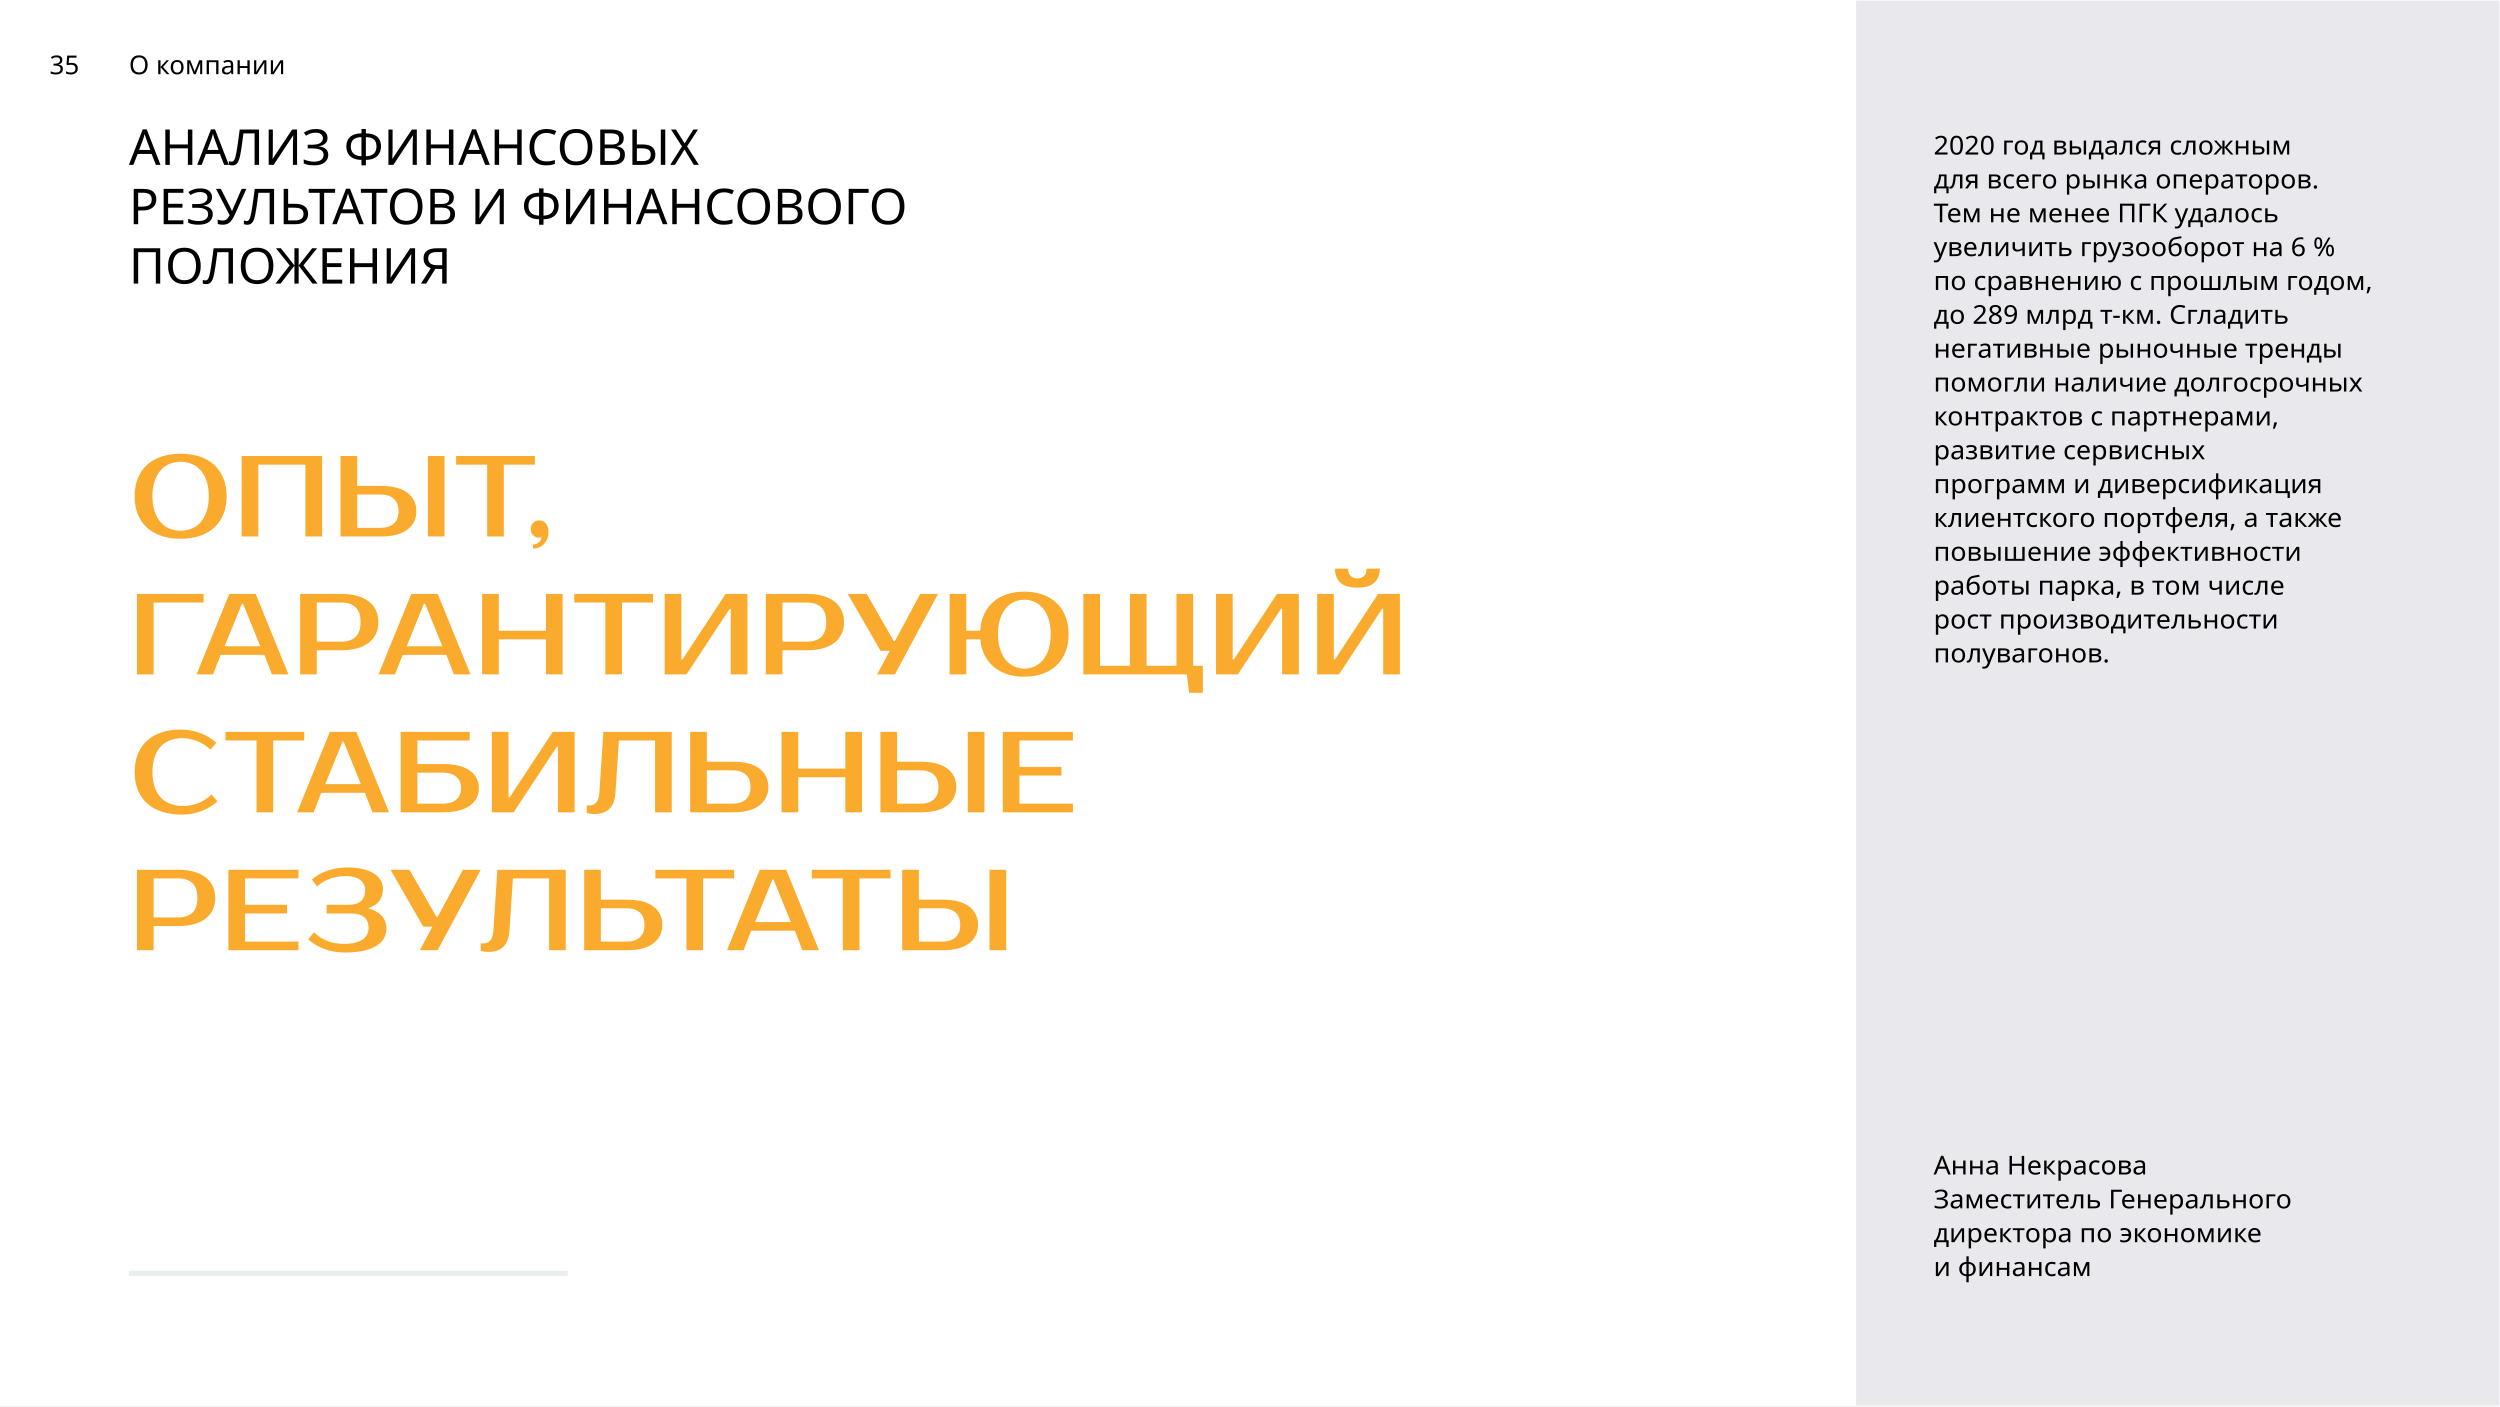
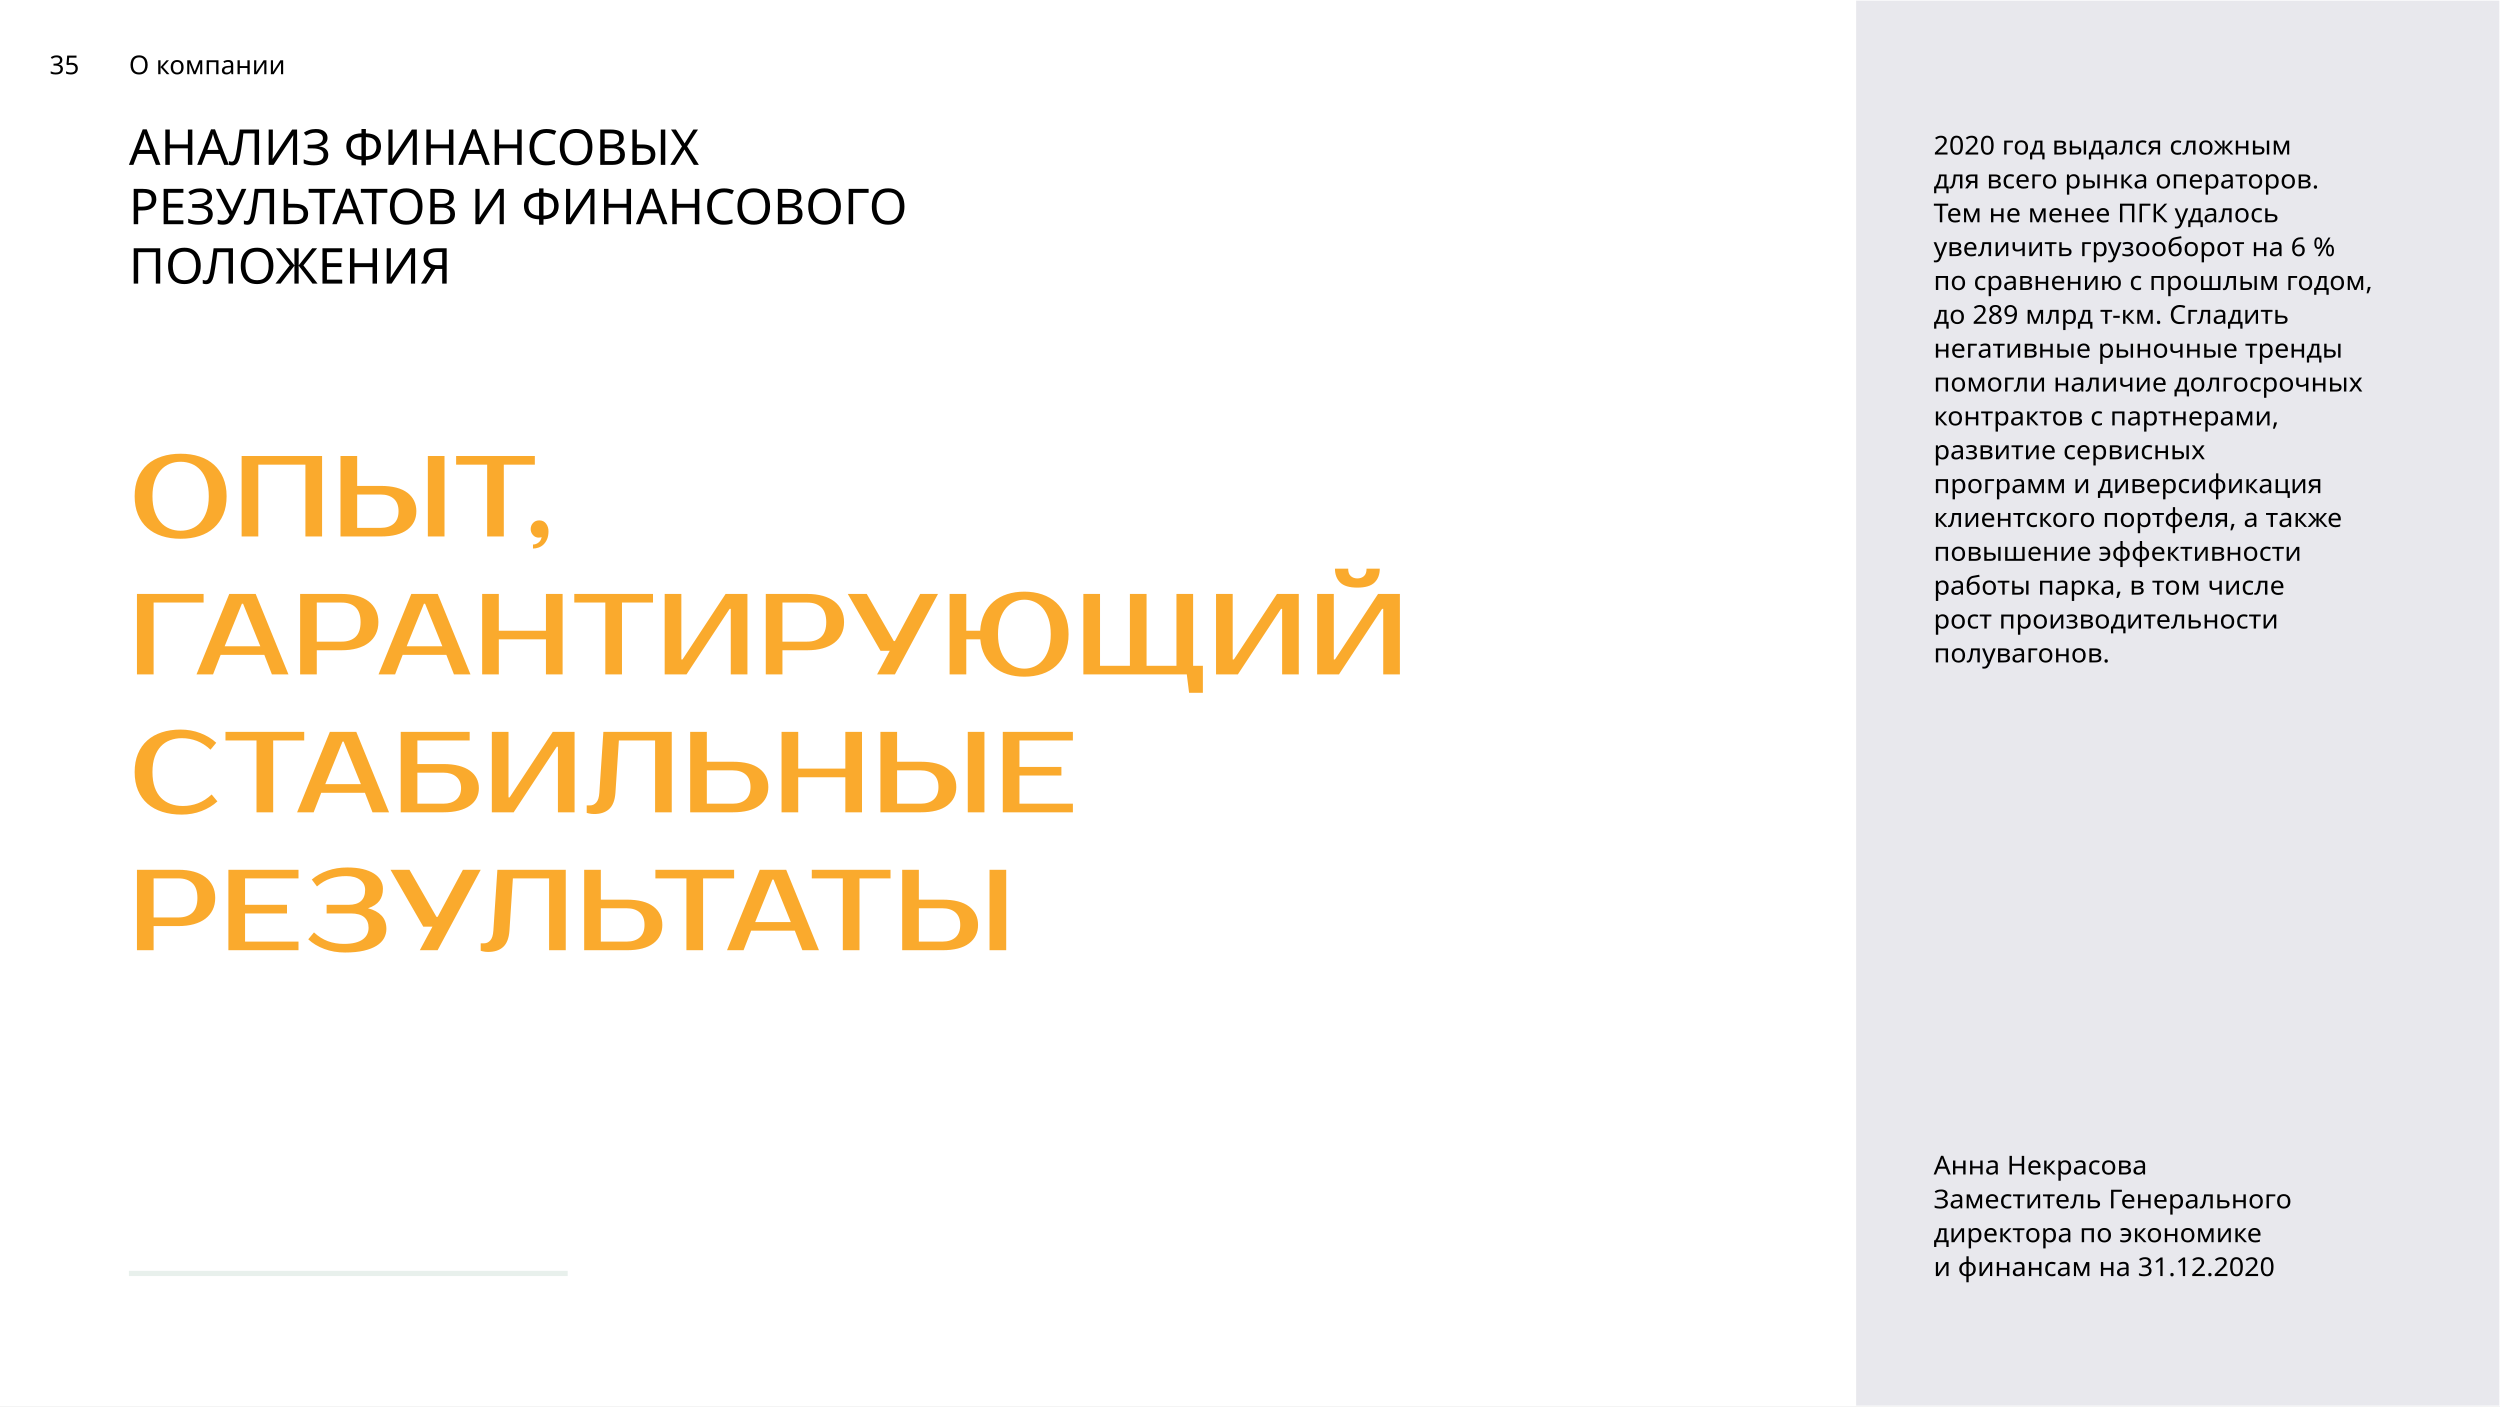
<svg xmlns="http://www.w3.org/2000/svg" version="1.1" id="svg2" xml:space="preserve" width="2560" height="1440" viewBox="0 0 2560 1440">
  <defs id="defs6">
    <clipPath clipPathUnits="userSpaceOnUse" id="clipPath20">
      <path d="M 0,1080 H 1920 V 0 H 0 Z" id="path18" />
    </clipPath>
    <clipPath clipPathUnits="userSpaceOnUse" id="clipPath38">
      <path d="M 0,0 H 1920 V 1080 H 0 Z" id="path36" />
    </clipPath>
    <clipPath clipPathUnits="userSpaceOnUse" id="clipPath120">
      <path d="M 0,1080 H 1920 V 0 H 0 Z" id="path118" />
    </clipPath>
  </defs>
  <g id="g10" transform="matrix(1.333333,0,0,-1.333333,0,1440)">
    <g id="g12">
      <g id="g14">
        <g id="g16" clip-path="url(#clipPath20)">
          <path d="M 0,0 H 1920 V 1080 H 0 Z" style="fill:#ffffff;fill-opacity:1;fill-rule:nonzero;stroke:none" id="path22" />
        </g>
      </g>
    </g>
    <text transform="matrix(1,0,0,-1,99,953.4)" style="font-variant:normal;font-weight:normal;font-stretch:normal;font-size:38px;font-family:'Prosto One';-inkscape-font-specification:ProstoOne-Regular;writing-mode:lr-tb;fill:#000000;fill-opacity:1;fill-rule:nonzero;stroke:none" id="text30">
      <tspan x="0 31.16 63.08 94.24 125.78 158.46 186.77 200.07 237.88 270.56 302.48 333.64 365.56 395.58 429.78 460.18 499.89 528.96" y="0" id="tspan24">АНАЛИЗ ФИНАНСОВЫХ </tspan>
      <tspan x="0 30.02 57 85.31 115.52 147.06 177.08 203.87 235.03 261.82 296.02 326.42 339.72 372.4 385.7 423.51 456.19 488.11 519.27 551.19 581.21 615.41 645.81 680.01 705.09 739.29" y="45.6" id="tspan26">РЕЗУЛЬТАТОВ И ФИНАНСОВОГО </tspan>
      <tspan x="0 31.92 66.12 97.66 131.86 175.37 202.35 234.27 266.95" y="91.2" id="tspan28">ПОЛОЖЕНИЯ</tspan>
    </text>
    <g id="g32">
      <g id="g34" clip-path="url(#clipPath38)">
        <g id="g40" transform="translate(105.1786,412.0156)">
          <path d="m 0,0 v -61.786 h 12.798 v 18.536 h 19.013 c 4.422,0 8.385,0.486 11.894,1.456 3.507,0.971 6.47,2.384 8.887,4.237 2.416,1.854 4.274,4.118 5.571,6.797 1.296,2.677 1.946,5.722 1.946,9.135 0,3.412 -0.649,6.457 -1.945,9.135 -1.296,2.677 -3.153,4.943 -5.569,6.797 -2.416,1.853 -5.379,3.266 -8.884,4.237 C 40.205,-0.485 36.241,0 31.822,0 Z m 31.775,-6.62 c 4.648,0 8.253,-1.222 10.813,-3.663 2.56,-2.442 3.839,-6.223 3.839,-11.342 0,-5.119 -1.279,-8.901 -3.839,-11.342 -2.56,-2.442 -6.165,-3.663 -10.813,-3.663 H 12.798 v 30.01 z m 92.29,0 V 0 H 70.223 v -61.786 h 53.842 v 6.62 H 83.022 v 21.625 h 32.216 v 6.62 H 83.022 V -6.62 Z m 47.38,-1.191 c 2.529,-1.973 3.795,-4.517 3.795,-7.635 0,-7.65 -4.267,-11.475 -12.798,-11.475 h -16.771 v -6.62 h 18.536 c 4.648,0 8.09,-0.957 10.327,-2.868 2.236,-1.913 3.354,-4.634 3.354,-8.165 0,-1.765 -0.353,-3.398 -1.059,-4.899 -0.706,-1.5 -1.809,-2.81 -3.31,-3.927 -1.5,-1.119 -3.458,-1.986 -5.87,-2.604 -2.413,-0.618 -5.326,-0.927 -8.738,-0.927 -4.413,0 -8.504,0.691 -12.269,2.074 -3.766,1.382 -7.326,3.633 -10.68,6.753 l -4.413,-5.296 c 3.354,-3.12 7.458,-5.591 12.313,-7.415 4.855,-1.823 10.164,-2.736 15.932,-2.736 5.649,0 10.473,0.472 14.475,1.412 4.001,0.941 7.282,2.221 9.842,3.84 2.56,1.618 4.442,3.53 5.649,5.737 1.205,2.207 1.809,4.575 1.809,7.105 0,4.237 -1.251,7.664 -3.751,10.283 -2.502,2.618 -5.958,4.487 -10.371,5.605 4.001,1.353 6.913,3.251 8.738,5.693 1.823,2.441 2.736,5.546 2.736,9.312 0,2.295 -0.573,4.442 -1.721,6.444 -1.147,1.999 -2.868,3.736 -5.163,5.207 -2.295,1.47 -5.15,2.618 -8.562,3.443 -3.414,0.823 -7.385,1.235 -11.916,1.235 -5.532,0 -10.622,-0.824 -15.27,-2.471 -4.649,-1.648 -8.65,-3.914 -12.004,-6.797 l 3.972,-5.295 c 3.354,2.882 6.87,4.927 10.548,6.134 3.677,1.205 7.635,1.809 11.871,1.809 4.648,0 8.238,-0.986 10.769,-2.956 M 250.336,0 230.917,-36.189 h -0.882 L 209.292,0 h -14.563 l 25.155,-43.691 h 7.061 l -9.709,-18.095 h 13.681 L 264.017,0 Z m 13.672,-62.227 c 0.47,-0.176 1.029,-0.323 1.677,-0.441 1.176,-0.294 2.529,-0.442 4.06,-0.442 4.884,0 8.723,1.28 11.519,3.84 2.794,2.56 4.398,6.722 4.81,12.489 l 2.648,40.161 h 27.804 v -55.166 h 12.798 V 0 h -52.518 l -3.089,-46.781 c -0.236,-3.53 -1.03,-6.032 -2.383,-7.502 -1.354,-1.472 -2.913,-2.207 -4.678,-2.207 h -2.648 z m 92.262,39.278 V 0 h -12.798 v -61.786 h 32.658 c 9.061,0 15.888,1.751 20.477,5.252 4.59,3.5 6.885,8.223 6.885,14.167 0,5.942 -2.295,10.665 -6.885,14.166 -4.589,3.501 -11.416,5.252 -20.477,5.252 z m 19.86,-6.62 c 4.237,0 7.575,-1.074 10.018,-3.221 2.441,-2.149 3.663,-5.341 3.663,-9.577 0,-4.237 -1.222,-7.43 -3.663,-9.577 -2.443,-2.149 -5.781,-3.222 -10.018,-3.222 h -19.86 v 25.597 z M 458.622,0 H 398.16 v -6.62 h 23.832 V -61.786 H 434.79 V -6.62 h 23.832 z m 29.408,-7.503 h 0.883 l 13.24,-32.658 H 474.791 Z M 478.321,0 453.166,-61.786 h 12.71 l 5.825,15.005 h 33.541 l 5.826,-15.005 h 12.71 L 498.622,0 Z M 578.74,0 h -60.462 v -6.62 h 23.832 v -55.166 h 12.798 V -6.62 h 23.832 z m 88.846,0 h -12.798 v -61.786 h 12.798 z M 600.505,-22.949 V 0 h -12.799 v -61.786 h 30.893 c 9.061,0 15.888,1.751 20.478,5.252 4.59,3.5 6.884,8.223 6.884,14.167 0,5.942 -2.294,10.665 -6.884,14.166 -4.59,3.501 -11.417,5.252 -20.478,5.252 z m 18.094,-6.62 c 4.237,0 7.576,-1.074 10.018,-3.221 2.441,-2.149 3.663,-5.341 3.663,-9.577 0,-4.237 -1.222,-7.43 -3.663,-9.577 -2.442,-2.149 -5.781,-3.222 -10.018,-3.222 h -18.094 v 25.597 z" style="fill:#faaa2d;fill-opacity:1;fill-rule:nonzero;stroke:none" id="path42" />
        </g>
        <g id="g44" transform="translate(131.0844,462.5474)">
          <path d="m 0,0 c -2.855,1.029 -5.326,2.604 -7.414,4.722 -2.09,2.119 -3.707,4.811 -4.855,8.076 -1.147,3.266 -1.721,7.164 -1.721,11.696 0,4.53 0.574,8.429 1.721,11.695 1.148,3.265 2.721,5.958 4.722,8.076 2,2.118 4.383,3.692 7.15,4.722 2.765,1.029 5.737,1.545 8.915,1.545 4,0 7.84,-0.693 11.518,-2.074 3.677,-1.384 7.194,-3.635 10.548,-6.753 l 4.413,5.296 c -3.354,3.118 -7.414,5.59 -12.18,7.414 -4.767,1.824 -9.828,2.737 -15.182,2.737 -5.296,0 -10.122,-0.706 -14.476,-2.119 -4.355,-1.412 -8.076,-3.501 -11.165,-6.267 -3.089,-2.766 -5.473,-6.178 -7.15,-10.238 -1.677,-4.06 -2.515,-8.739 -2.515,-14.034 0,-5.296 0.852,-9.974 2.56,-14.035 1.706,-4.06 4.133,-7.473 7.281,-10.238 3.148,-2.767 6.943,-4.855 11.387,-6.267 4.442,-1.412 9.429,-2.119 14.961,-2.119 5.353,0 10.415,0.913 15.181,2.737 4.766,1.823 8.827,4.294 12.181,7.414 L 31.467,7.282 C 28.112,4.162 24.596,1.911 20.919,0.53 17.241,-0.854 13.401,-1.545 9.4,-1.545 5.987,-1.545 2.853,-1.03 0,0 M 102.546,55.386 H 42.084 v -6.62 H 65.916 V -6.399 h 12.798 v 55.165 h 23.832 z m 29.409,-7.502 h 0.882 l 13.24,-32.658 h -27.362 z m -9.71,7.502 L 97.09,-6.399 h 12.71 l 5.826,15.005 h 33.54 l 5.826,-15.005 h 12.71 l -25.156,61.785 z m 67.222,-24.714 v 18.094 h 40.161 v 6.62 H 176.669 V -6.399 h 32.658 c 4.531,0 8.502,0.441 11.916,1.324 3.412,0.882 6.267,2.147 8.562,3.795 2.294,1.647 4.016,3.604 5.163,5.87 1.147,2.264 1.721,4.78 1.721,7.546 0,2.766 -0.574,5.281 -1.721,7.547 -1.147,2.265 -2.869,4.222 -5.163,5.87 -2.295,1.646 -5.15,2.912 -8.562,3.795 -3.414,0.883 -7.385,1.324 -11.916,1.324 z m 19.86,-6.62 c 4.237,0 7.576,-1.045 10.018,-3.133 2.441,-2.09 3.663,-5.018 3.663,-8.783 0,-3.766 -1.222,-6.694 -3.663,-8.782 -2.442,-2.089 -5.781,-3.133 -10.018,-3.133 h -19.86 V 24.052 Z M 310.195,-6.399 v 61.785 h -16.77 L 260.326,5.075 h -0.883 V 55.386 H 246.644 V -6.399 h 16.771 l 33.099,50.311 h 0.883 V -6.399 Z m 9.311,-0.442 c 0.47,-0.176 1.029,-0.322 1.677,-0.441 1.176,-0.294 2.529,-0.441 4.06,-0.441 4.884,0 8.723,1.28 11.519,3.839 2.794,2.56 4.398,6.722 4.81,12.49 l 2.648,40.16 h 27.804 V -6.399 h 12.798 v 61.785 h -52.517 l -3.09,-46.78 c -0.236,-3.531 -1.03,-6.033 -2.383,-7.503 -1.354,-1.471 -2.913,-2.206 -4.678,-2.206 h -2.648 z m 92.262,39.278 V 55.386 H 398.97 V -6.399 h 32.658 c 9.061,0 15.888,1.75 20.478,5.252 4.589,3.5 6.884,8.222 6.884,14.166 0,5.943 -2.295,10.665 -6.884,14.167 -4.59,3.5 -11.417,5.251 -20.478,5.251 z m 19.86,-6.619 c 4.237,0 7.576,-1.075 10.018,-3.222 2.441,-2.149 3.663,-5.34 3.663,-9.577 0,-4.237 -1.222,-7.429 -3.663,-9.577 -2.442,-2.148 -5.781,-3.221 -10.018,-3.221 h -19.86 v 25.597 z m 86.508,29.568 V 27.142 H 481.947 V 55.386 H 469.149 V -6.399 h 12.798 v 26.921 h 36.189 V -6.399 h 12.799 v 61.785 z m 106.827,0 H 612.165 V -6.4 h 12.798 z M 557.882,32.437 V 55.386 H 545.083 V -6.399 h 30.893 c 9.061,0 15.888,1.75 20.477,5.252 4.59,3.5 6.885,8.222 6.885,14.166 0,5.943 -2.295,10.665 -6.885,14.167 -4.589,3.5 -11.416,5.251 -20.477,5.251 z m 18.094,-6.619 c 4.237,0 7.576,-1.075 10.018,-3.222 2.441,-2.149 3.663,-5.34 3.663,-9.577 0,-4.237 -1.222,-7.429 -3.663,-9.577 -2.442,-2.148 -5.781,-3.221 -10.018,-3.221 h -18.094 v 25.597 z m 116.925,22.948 v 6.62 H 639.059 V -6.399 h 53.842 v 6.62 h -41.044 v 21.625 h 32.217 v 6.619 h -32.217 v 20.301 z" style="fill:#faaa2d;fill-opacity:1;fill-rule:nonzero;stroke:none" id="path46" />
        </g>
        <g id="g48" transform="translate(156.3723,617.2319)">
          <path d="m 0,0 v 6.62 h -51.194 v -61.786 h 12.799 V 0 Z m 29.409,-0.883 h 0.883 L 43.531,-33.541 H 16.169 Z M 19.7,6.62 -5.456,-55.166 h 12.71 l 5.826,15.005 h 33.541 l 5.825,-15.005 h 12.71 L 40.001,6.62 Z m 54.423,0 v -61.786 h 12.799 v 18.536 h 19.013 c 4.421,0 8.385,0.485 11.893,1.456 3.507,0.971 6.47,2.384 8.888,4.237 2.416,1.854 4.273,4.118 5.57,6.796 1.296,2.677 1.946,5.723 1.946,9.136 0,3.412 -0.648,6.457 -1.945,9.135 -1.296,2.677 -3.152,4.943 -5.569,6.797 -2.416,1.853 -5.378,3.266 -8.884,4.237 -3.506,0.97 -7.47,1.456 -11.888,1.456 z M 105.899,0 c 4.647,0 8.253,-1.222 10.812,-3.663 2.56,-2.442 3.84,-6.223 3.84,-11.342 0,-5.119 -1.28,-8.901 -3.84,-11.342 -2.559,-2.443 -6.165,-3.663 -10.812,-3.663 H 86.922 V 0 Z m 63.312,-0.883 h 0.882 l 13.24,-32.658 h -27.362 z m -9.709,7.503 -25.156,-61.786 h 12.71 l 5.826,15.005 h 33.54 l 5.826,-15.005 h 12.71 L 179.803,6.62 Z m 103.41,0 V -21.625 H 226.724 V 6.62 h -12.799 v -61.786 h 12.799 v 26.921 h 36.188 v -26.921 h 12.799 V 6.62 Z m 82.228,0 H 284.678 V 0 h 23.832 v -55.166 h 12.798 V 0 h 23.832 z m 72.517,-61.786 V 6.62 h -16.77 l -33.1,-50.311 h -0.882 V 6.62 h -12.799 v -61.786 h 16.771 l 33.099,50.311 h 0.883 V -55.166 Z M 431.752,6.62 v -61.786 h 12.798 v 18.536 h 19.013 c 4.422,0 8.385,0.485 11.894,1.456 3.507,0.971 6.469,2.384 8.887,4.237 2.416,1.854 4.274,4.118 5.57,6.796 1.297,2.677 1.946,5.723 1.946,9.136 0,3.412 -0.648,6.457 -1.944,9.135 -1.297,2.677 -3.153,4.943 -5.569,6.797 -2.417,1.853 -5.379,3.266 -8.885,4.237 -3.506,0.97 -7.469,1.456 -11.888,1.456 z M 463.527,0 c 4.648,0 8.253,-1.222 10.813,-3.663 2.559,-2.442 3.839,-6.223 3.839,-11.342 0,-5.119 -1.28,-8.901 -3.839,-11.342 -2.56,-2.443 -6.165,-3.663 -10.813,-3.663 H 444.55 V 0 Z m 86.808,6.62 -19.418,-36.189 h -0.883 L 509.292,6.62 h -14.564 l 25.156,-43.691 h 7.061 l -9.709,-18.095 h 13.681 L 564.016,6.62 Z m 93.649,-61.433 c 4.178,1.413 7.768,3.501 10.769,6.267 3.001,2.765 5.34,6.179 7.017,10.239 1.677,4.06 2.515,8.738 2.515,14.034 0,5.296 -0.838,9.974 -2.515,14.034 -1.677,4.06 -4.016,7.472 -7.017,10.239 -3.001,2.765 -6.591,4.855 -10.769,6.267 -4.178,1.412 -8.738,2.118 -13.681,2.118 -4.766,0 -9.165,-0.648 -13.195,-1.942 -4.031,-1.295 -7.533,-3.221 -10.504,-5.781 -2.972,-2.56 -5.34,-5.708 -7.105,-9.444 -1.765,-3.738 -2.796,-8.019 -3.089,-12.843 H 585.729 V 6.62 h -12.798 v -61.786 h 12.798 v 26.921 h 10.769 c 0.411,-4.649 1.529,-8.753 3.354,-12.313 1.823,-3.561 4.221,-6.562 7.194,-9.003 2.97,-2.442 6.428,-4.281 10.371,-5.516 3.941,-1.236 8.237,-1.854 12.886,-1.854 4.943,0 9.503,0.706 13.681,2.118 m -6.018,55.431 c 2.435,-1.059 4.594,-2.678 6.472,-4.855 1.879,-2.177 3.376,-4.929 4.492,-8.253 1.116,-3.325 1.674,-7.252 1.674,-11.783 0,-4.532 -0.558,-8.46 -1.674,-11.783 -1.116,-3.325 -2.613,-6.077 -4.492,-8.253 -1.878,-2.178 -4.037,-3.795 -6.472,-4.855 -2.437,-1.059 -4.976,-1.588 -7.618,-1.588 -2.643,0 -5.183,0.529 -7.619,1.588 -2.437,1.06 -4.595,2.677 -6.474,4.855 -1.878,2.176 -3.376,4.928 -4.491,8.253 -1.116,3.323 -1.673,7.251 -1.673,11.783 0,4.531 0.557,8.458 1.673,11.783 1.115,3.324 2.613,6.076 4.491,8.253 1.879,2.177 4.037,3.796 6.474,4.855 2.436,1.059 4.976,1.589 7.619,1.589 2.642,0 5.181,-0.53 7.618,-1.589 M 759.938,-48.546 V 6.62 H 747.14 V -48.546 H 724.191 V 6.62 H 711.392 V -48.546 H 688.443 V 6.62 h -12.798 v -61.786 h 79.439 l 1.765,-14.122 h 10.592 v 20.742 z m 81.159,-6.62 V 6.62 h -16.77 l -33.099,-50.311 h -0.883 V 6.62 h -12.798 v -61.786 h 16.77 l 33.099,50.311 h 0.883 v -50.311 z m 77.646,0 V 6.62 h -16.77 l -33.1,-50.311 H 867.99 V 6.62 h -12.798 v -61.786 h 16.77 l 33.1,50.311 h 0.882 v -50.311 z m -19.418,70.612 c 2.648,2.648 3.972,6.179 3.972,10.592 h -10.151 c 0,-2.648 -0.677,-4.561 -2.03,-5.737 -1.354,-1.178 -3.031,-1.765 -5.031,-1.765 -2.001,0 -3.678,0.587 -5.031,1.765 -1.355,1.176 -2.03,3.089 -2.03,5.737 h -10.151 c 0,-4.413 1.324,-7.944 3.972,-10.592 2.648,-2.648 7.061,-3.972 13.24,-3.972 6.178,0 10.592,1.324 13.24,3.972" style="fill:#faaa2d;fill-opacity:1;fill-rule:nonzero;stroke:none" id="path50" />
        </g>
        <g id="g52" transform="translate(147.1486,723.7679)">
          <path d="m 0,0 c 2.618,-1.059 4.899,-2.678 6.841,-4.855 1.941,-2.177 3.486,-4.929 4.633,-8.252 1.148,-3.325 1.722,-7.253 1.722,-11.784 0,-4.532 -0.574,-8.459 -1.722,-11.783 -1.147,-3.325 -2.692,-6.077 -4.633,-8.253 -1.942,-2.178 -4.223,-3.795 -6.841,-4.855 -2.619,-1.059 -5.428,-1.588 -8.429,-1.588 -3.001,0 -5.812,0.529 -8.43,1.588 -2.619,1.06 -4.898,2.677 -6.84,4.855 -1.942,2.176 -3.487,4.928 -4.634,8.253 -1.148,3.324 -1.721,7.251 -1.721,11.783 0,4.531 0.573,8.459 1.721,11.784 1.147,3.323 2.692,6.075 4.634,8.252 1.942,2.177 4.221,3.796 6.84,4.855 2.618,1.059 5.429,1.589 8.43,1.589 3.001,0 5.81,-0.53 8.429,-1.589 m -22.905,5.649 c -4.355,-1.412 -8.076,-3.502 -11.165,-6.267 -3.09,-2.766 -5.473,-6.178 -7.15,-10.239 -1.677,-4.06 -2.515,-8.738 -2.515,-14.034 0,-5.296 0.838,-9.974 2.515,-14.034 1.677,-4.06 4.06,-7.473 7.15,-10.239 3.089,-2.766 6.81,-4.854 11.165,-6.266 4.354,-1.413 9.18,-2.119 14.476,-2.119 5.296,0 10.106,0.706 14.431,2.119 4.325,1.412 8.032,3.5 11.121,6.266 3.09,2.766 5.487,6.179 7.194,10.239 1.706,4.06 2.56,8.738 2.56,14.034 0,5.296 -0.854,9.974 -2.56,14.034 -1.707,4.061 -4.104,7.473 -7.194,10.239 -3.089,2.765 -6.796,4.855 -11.121,6.267 -4.325,1.412 -9.135,2.118 -14.431,2.118 -5.296,0 -10.122,-0.706 -14.476,-2.118 M 38.421,6.002 V -55.784 H 51.22 v 55.166 h 36.188 v -55.166 h 12.799 V 6.002 Z m 155.814,0 h -12.798 v -61.786 h 12.798 z M 127.154,-16.947 V 6.002 h -12.799 v -61.786 h 30.893 c 9.061,0 15.888,1.751 20.478,5.252 4.589,3.501 6.884,8.223 6.884,14.167 0,5.943 -2.295,10.665 -6.884,14.166 -4.59,3.501 -11.417,5.252 -20.478,5.252 z m 18.094,-6.62 c 4.237,0 7.576,-1.074 10.018,-3.221 2.441,-2.149 3.663,-5.341 3.663,-9.577 0,-4.237 -1.222,-7.43 -3.663,-9.577 -2.442,-2.149 -5.781,-3.222 -10.018,-3.222 h -18.094 v 25.597 z M 263.612,6.002 H 203.15 v -6.62 h 23.832 v -55.166 h 12.798 v 55.166 h 23.832 z m 8.631,-51.944 c -1.236,1.677 -2.972,2.516 -5.208,2.516 -2.001,0 -3.605,-0.662 -4.81,-1.986 -1.207,-1.324 -1.81,-2.869 -1.81,-4.634 0,-1.766 0.588,-3.31 1.765,-4.634 1.177,-1.324 2.648,-1.986 4.414,-1.986 0.587,0 1.117,0.059 1.588,0.176 0.235,0.06 0.442,0.148 0.618,0.265 -0.235,-1.765 -1.015,-3.162 -2.339,-4.192 -1.324,-1.029 -2.751,-1.545 -4.281,-1.545 v -3.089 c 1.413,0 2.839,0.251 4.281,0.75 1.441,0.5 2.721,1.295 3.84,2.383 1.117,1.09 2.03,2.471 2.736,4.148 0.706,1.678 1.059,3.663 1.059,5.958 0,2.236 -0.618,4.193 -1.853,5.87" style="fill:#faaa2d;fill-opacity:1;fill-rule:nonzero;stroke:none" id="path54" />
        </g>
      </g>
    </g>
    <g id="g56" transform="translate(99,102)">
      <path d="M 0,0 H 337" style="fill:none;stroke:#e8f0ec;stroke-width:4;stroke-linecap:butt;stroke-linejoin:miter;stroke-miterlimit:4;stroke-dasharray:none;stroke-opacity:1" id="path58" />
    </g>
    <path d="m 1425.5,0.5 h 494 v 1078.999 h -494 z" style="fill:#e8e8ed;fill-opacity:1;fill-rule:nonzero;stroke:none" id="path60" />
    <text transform="matrix(1,0,0,-0.9708738,1485,961.3)" style="font-variant:normal;font-weight:300;font-stretch:normal;font-size:20.6px;font-family:'Rubik Light';-inkscape-font-specification:Rubik-Light;writing-mode:lr-tb;fill:#000000;fill-opacity:1;fill-rule:nonzero;stroke:none" id="text94">
      <tspan x="0 11.536 24.226 35.762 48.451 53.766 62.13 73.624 85.49 90.805 101.97 115.545 127.411 138.453 150.009 161.051 171.742 177.057 188.099 199.655 211.15 226.579 238.857 252.432 266.111" y="0" id="tspan62">2020 год выдался сложным </tspan>
      <tspan x="0 11.866 23.422 34.114 39.428 50.594 61.635 72.883 81.246 92.741 98.056 110.025 123.6 135.878 146.301 157.343 162.658 174.152 186.018 197.266 209.234 220.276 230.514 242.009 253.977 265.472 276.637 281.54" y="26.78" id="tspan64">для всего рынка операторов. </tspan>
      <tspan x="0 11.474 22.722 36.4 41.715 53.993 65.24 70.555 84.233 95.481 107.759 119.006 130.254 135.569 149.989 160.392 173.04 178.355 189.252 201.118 212.159 223.716 235.211 246.252 256.058" y="53.56" id="tspan66">Тем не менее ПГК удалось </tspan>
      <tspan x="0 10.897 22.063 33.228 44.784 57.062 67.918 80.196 90.434 100.24 105.554 114.165 125.742 136.64 146.775 158.27 169.765 181.445 192.94 204.908 216.403 226.641 231.956 244.234 255.275 260.59 272.579 273.444 288.709" y="80.34" id="tspan68">увеличить грузооборот на 6 % </tspan>
      <tspan x="0 11.866 23.36 28.675 39.717 51.685 62.727 73.892 86.17 97.417 109.695 121.973 137.69 143.005 154.047 159.362 171.227 183.196 194.691 210.532 222.089 235.664 249.342 254.657 263.021 274.516 286.381 297.876 311.554 316.437" y="107.12" id="tspan70">по сравнению с прошлым годом, </tspan>
      <tspan x="0 11.866 23.36 28.675 40.211 52.942 64.725 70.04 83.718 95.275 107.244 119.109 124.424 134.662 144.694 155.118 168.796 173.699 179.014 192.425 200.5 212.056 223.098 234.964 247.241 257.479 267.285" y="133.9" id="tspan72">до 289 млрд т-км. Сгладить </tspan>
      <tspan x="0 12.278 23.525 32.136 43.178 53.416 65.693 76.859 89.136 102.712 113.959 119.274 131.243 144.818 157.096 168.59 179.447 191.724 205.3 216.547 221.862 232.1 244.069 255.316 267.594 279.46 293.035" y="160.68" id="tspan74">негативные рыночные тренды </tspan>
      <tspan x="0 11.866 23.36 37.039 48.534 56.609 68.165 80.443 85.758 98.035 109.077 120.634 132.911 143.767 156.045 167.293 172.607 184.473 195.762 207.318 215.682 227.177 238.218 250.187 261.682 272.538 284.816 298.391 309.062" y="187.46" id="tspan76">помогли наличие долгосрочных </tspan>
      <tspan x="0 9.909 21.403 33.681 43.919 55.888 66.929 77.353 87.591 99.086 110.251 115.566 126.608 131.922 143.788 154.83 166.798 177.036 189.314 200.562 212.53 223.572 237.25 249.528 254.41" y="214.24" id="tspan78">контрактов с партнерами, </tspan>
      <tspan x="0 11.969 23.01 33.145 44.311 56.588 66.826 79.104 90.352 95.666 106.708 117.956 129.924 141.089 153.367 164.409 176.686 190.262 200.932" y="241.02" id="tspan80">развитие сервисных </tspan>
      <tspan x="0 11.866 23.834 35.329 43.94 55.908 66.95 80.628 94.307 99.622 111.899 117.214 129.08 141.357 152.522 163.77 175.739 186.78 199.058 213.045 225.323 235.746 246.788 259.169 271.446 282.138" y="267.8" id="tspan82">программ и диверсификация </tspan>
      <tspan x="0 10.424 21.98 34.258 45.505 57.783 68.021 79.063 88.969 100.464 108.828 120.323 125.637 137.503 148.998 160.966 171.205 185.192 196.357 207.914 218.605 223.487 228.802 239.844 245.159 255.397 266.438 276.862 292.291 303.539" y="294.58" id="tspan84">клиентского портфеля, а также </tspan>
      <tspan x="0 11.866 23.36 34.526 48.101 63.942 75.19 87.468 99.745 110.993 116.308 127.349 141.337 155.324 166.572 176.995 187.233 199.511 210.676 222.954 234.449 245.49 255.728 268.006" y="321.36" id="tspan86">повышение эффективности </tspan>
      <tspan x="0 11.969 23.01 34.69 46.185 56.423 69.999 75.314 87.179 98.221 110.189 120.613 131.655 136.537 141.852 153.017 158.332 168.57 180.065 193.743 199.058 209.914 222.192 233.233 244.79 256.037" y="348.14" id="tspan88">работы парка, в том числе </tspan>
      <tspan x="0 11.969 23.463 34.505 44.743 50.058 61.924 73.892 85.387 97.665 107.8 118.965 130.46 142.325 154.603 164.841 176.006 187.563 197.369 209.646 221.141 232.183 242.421 254.698" y="374.92" id="tspan90">рост производительности </tspan>
      <tspan x="0 11.866 23.154 34.711 45.608 56.774 67.815 76.179 87.674 99.951 111.446 122.611" y="401.7" id="tspan92">полувагонов.</tspan>
    </text>
    <text transform="matrix(1,0,0,-0.9708738,1485,178)" style="font-variant:normal;font-weight:500;font-stretch:normal;font-size:20.6px;font-family:'Rubik Medium';-inkscape-font-specification:Rubik-Medium;writing-mode:lr-tb;fill:#000000;fill-opacity:1;fill-rule:nonzero;stroke:none" id="text98">
      <tspan x="0 14.296 27.151 40.005 51.788 56.485 71.523 83.43 95.234 107.882 119.665 131.449 143.664 155.715" y="0" id="tspan96">Анна Некрасова</tspan>
    </text>
    <text transform="matrix(1,0,0,-0.9708738,1485,152)" style="font-variant:normal;font-weight:300;font-stretch:normal;font-size:20.6px;font-family:'Rubik Light';-inkscape-font-specification:Rubik-Light;writing-mode:lr-tb;fill:#000000;fill-opacity:1;fill-rule:nonzero;stroke:none" id="text106">
      <tspan x="0 12.339 23.381 37.059 48.307 59.349 69.587 81.864 92.103 103.268 114.824 124.63 129.945 137.649 148.897 161.174 172.422 184.391 195.432 206.989 216.794 229.072 240.567 248.93 260.425" y="0" id="tspan100">Заместитель Генерального </tspan>
      <tspan x="0 11.866 24.143 36.112 47.359 57.783 68.021 79.516 91.485 102.526 107.841 119.707 131.201 136.516 147.558 157.466 168.961 181.239 192.734 206.412 218.69 228.598 239.846" y="26.78" id="tspan102">директора по экономике </tspan>
-       <tspan x="0 12.278 17.592 31.58 43.857 56.135 67.177 79.454 90.496 101.537" y="53.56" id="tspan104">и финансам</tspan>
+       <tspan x="0 12.278 17.592 31.58 43.857 56.135 67.177 79.454 90.496 101.537 115.216 120.531 132.808 143.85 149.165 160.618 168.817 172.319 180.518 192.054 196.957 208.493 221.182 232.718" y="53.56" id="tspan104">и финансам на 31.12.2020</tspan>
    </text>
    <text transform="matrix(1,0,0,-1,38.0202,1023)" style="font-variant:normal;font-weight:300;font-stretch:normal;font-size:20px;font-family:'Rubik Light';-inkscape-font-specification:Rubik-Light;writing-mode:lr-tb;fill:#000000;fill-opacity:1;fill-rule:nonzero;stroke:none" id="text110">
      <tspan x="0 11.52" y="0" id="tspan108">35</tspan>
    </text>
    <g id="g112">
      <g id="g114">
        <g id="g116" clip-path="url(#clipPath120)">
          <text transform="matrix(1,0,0,-1,99,1023)" style="font-variant:normal;font-weight:300;font-stretch:normal;font-size:20px;font-family:'Rubik Light';-inkscape-font-specification:Rubik-Light;writing-mode:lr-tb;fill:#000000;fill-opacity:1;fill-rule:nonzero;stroke:none" id="text124">
            <tspan x="0 13.24 18.4 28.02 39.18 52.46 63.98 74.7 86.62 98.54" y="0" id="tspan122">О компании</tspan>
          </text>
        </g>
      </g>
    </g>
  </g>
</svg>
